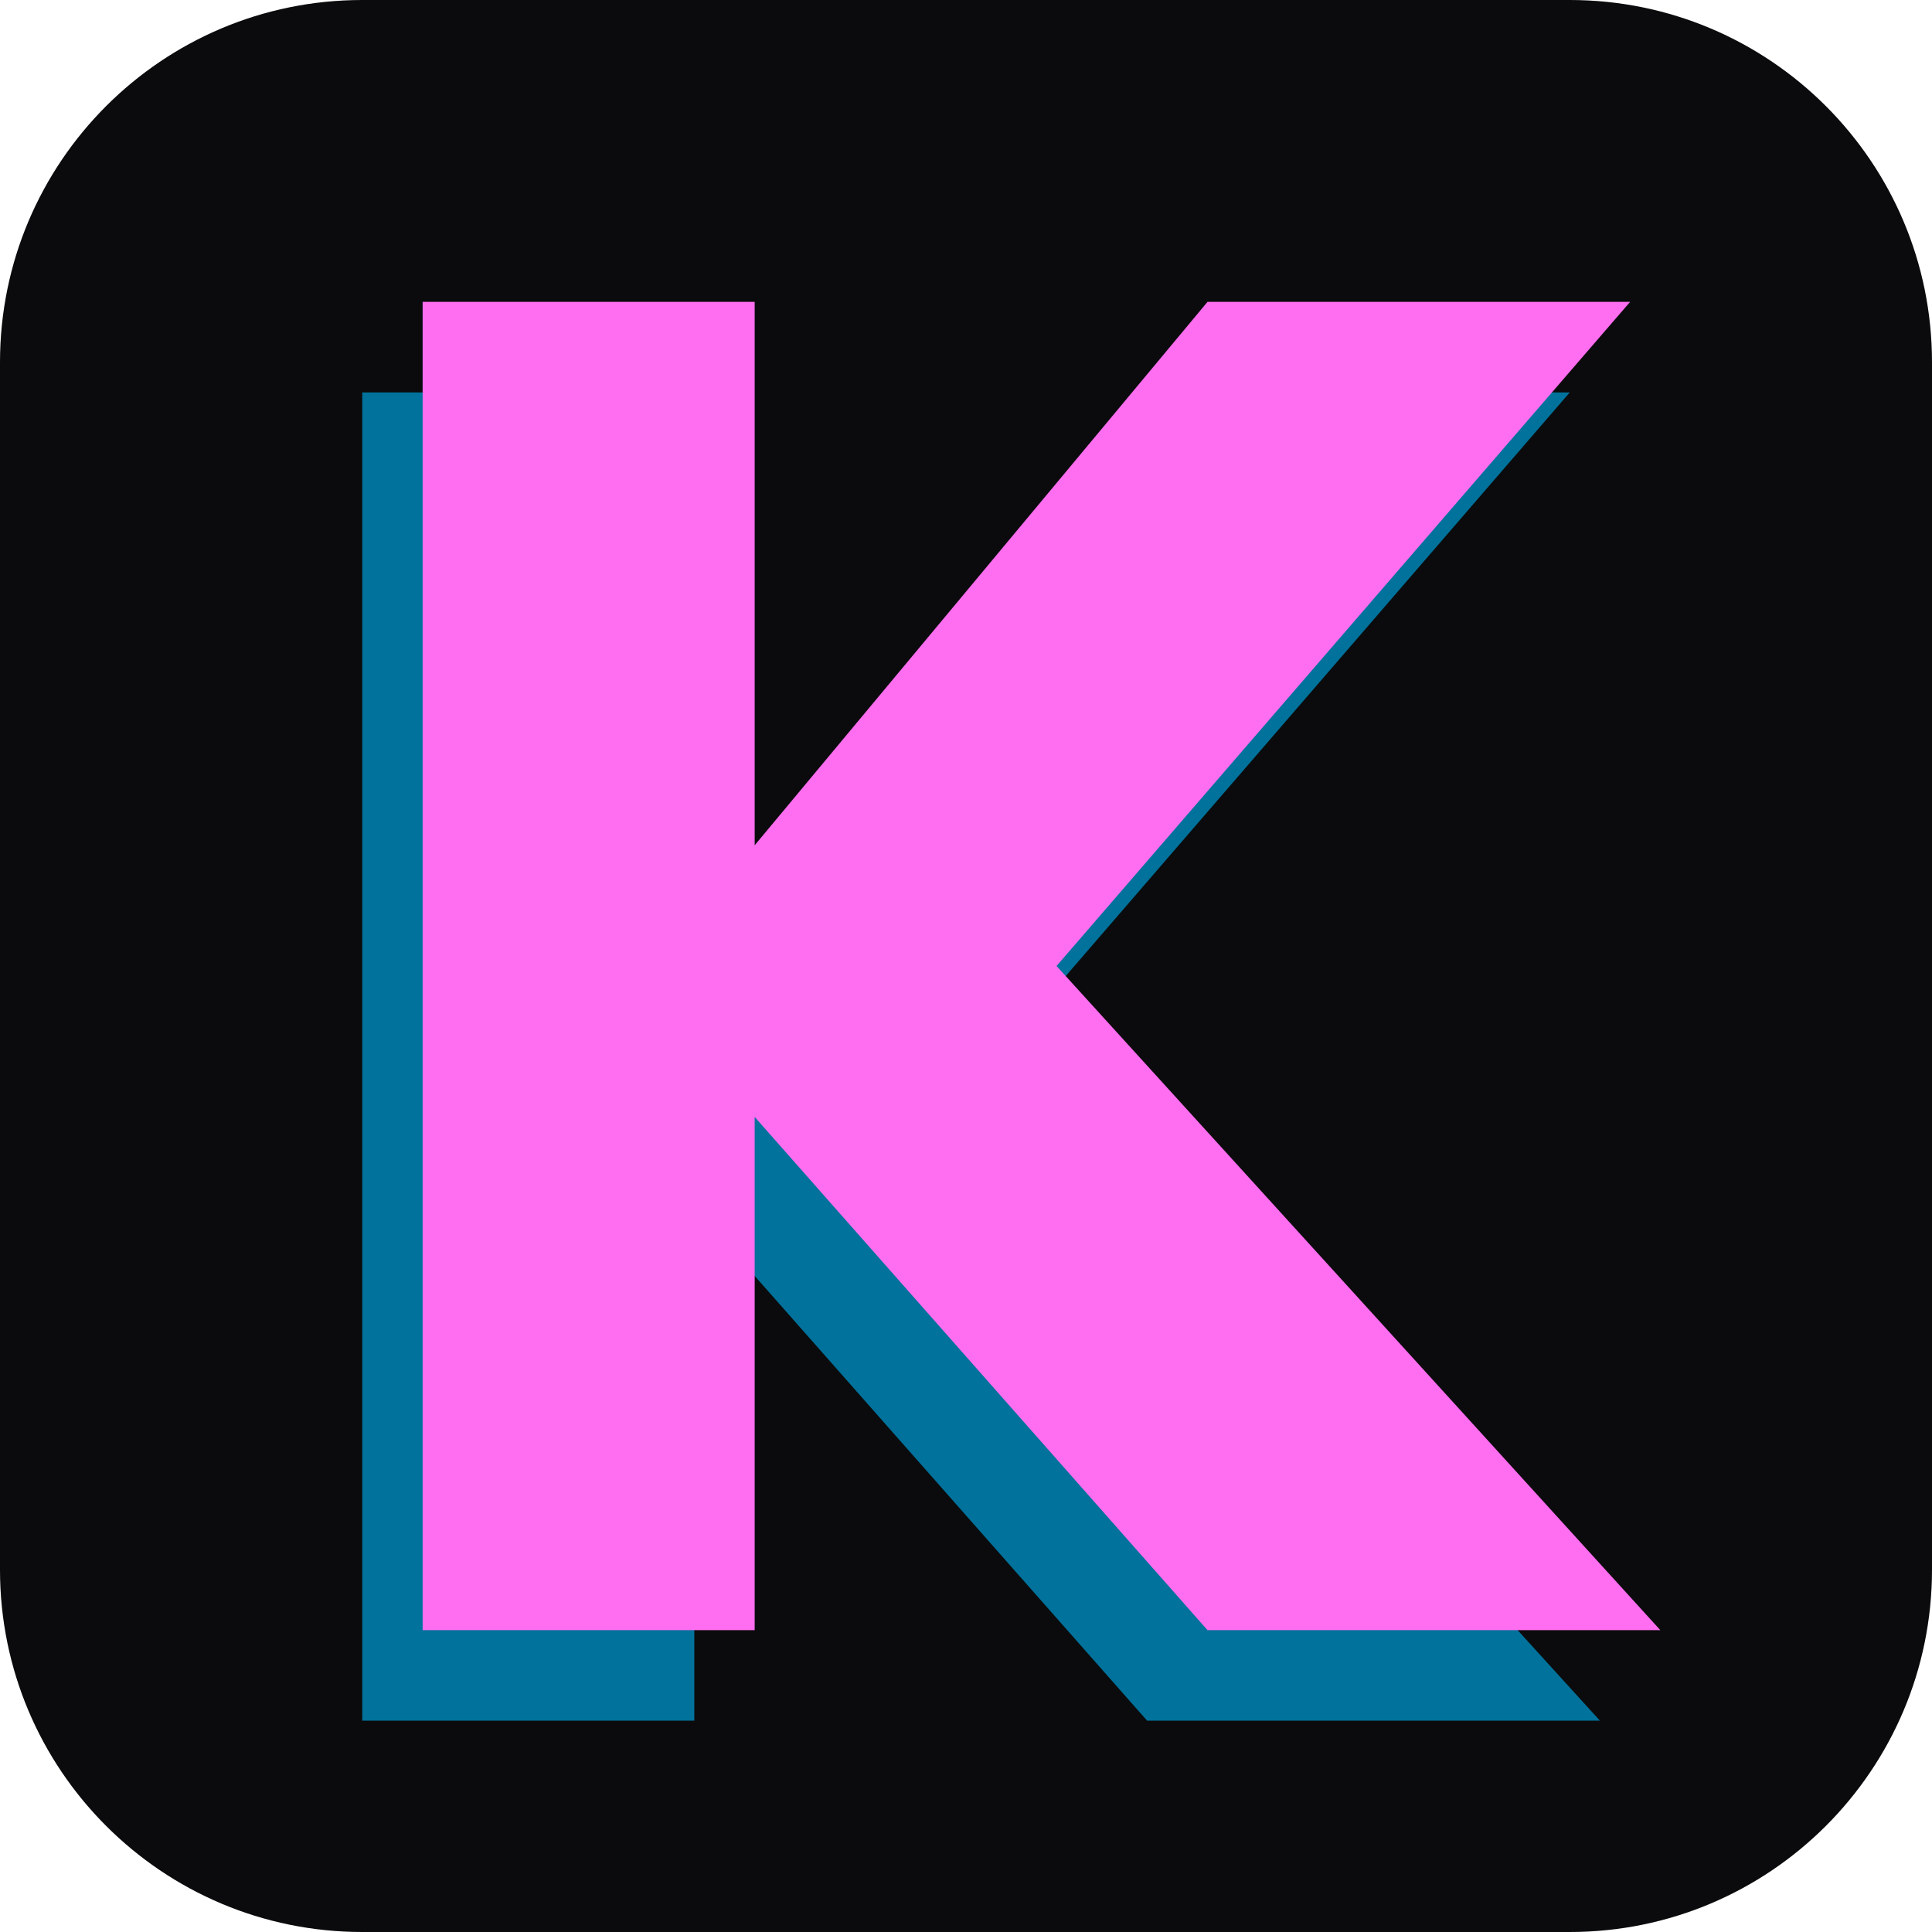
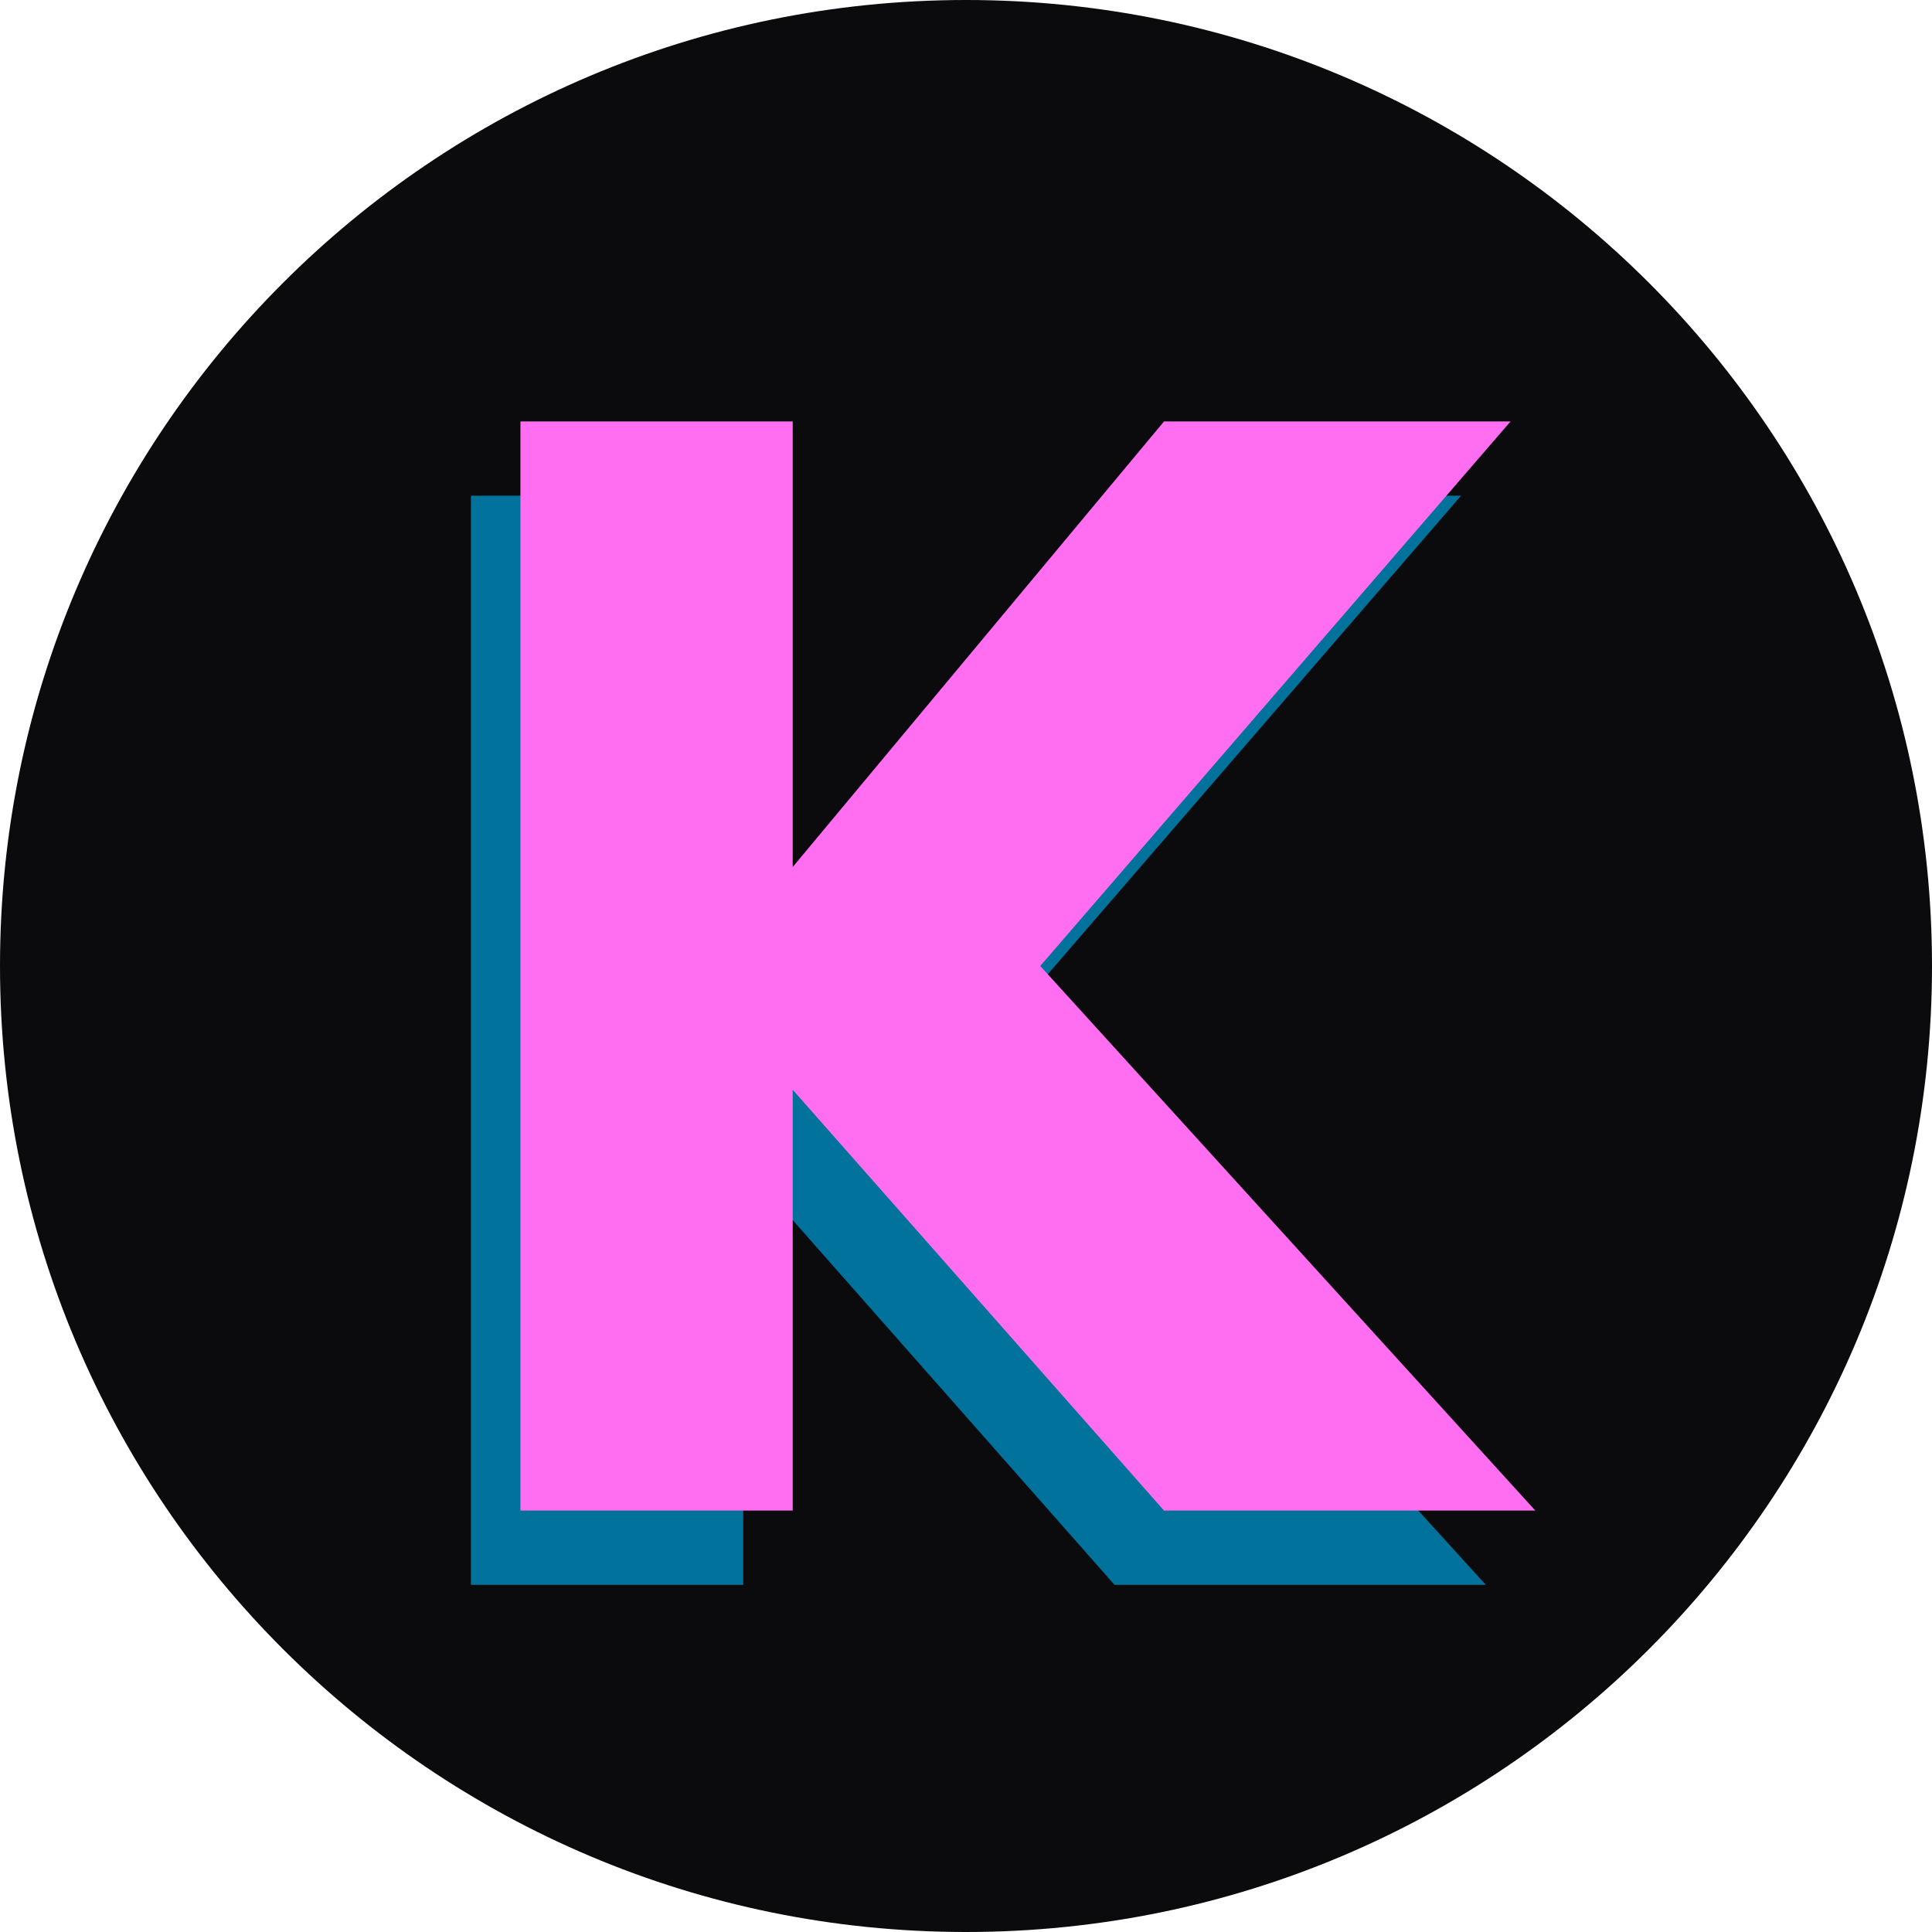
<svg xmlns="http://www.w3.org/2000/svg" viewBox="0 0 64 64">
-   <rect width="64" height="64" rx="12" fill="#0b0b0d" />
-   <path d="M14 10h11v18L40 10h14L35 32l20 22H40L25 37v17H14z" fill="#00729b" transform="translate(-2 3)" />
-   <path d="M14 10h11v18L40 10h14L35 32l20 22H40L25 37v17H14z" fill="#ff6df0" />
+   <circle cx="32" cy="32" r="32" fill="#0b0b0d" />
+   <g transform="translate(5.76 5.76) scale(.82)">
+     <path d="M14 10h11v18L40 10h14L35 32l20 22H40L25 37v17H14z" fill="#00729b" transform="translate(-2 3)" />
+     <path d="M14 10h11v18L40 10h14L35 32l20 22H40L25 37v17H14z" fill="#ff6df0" />
+   </g>
</svg>
